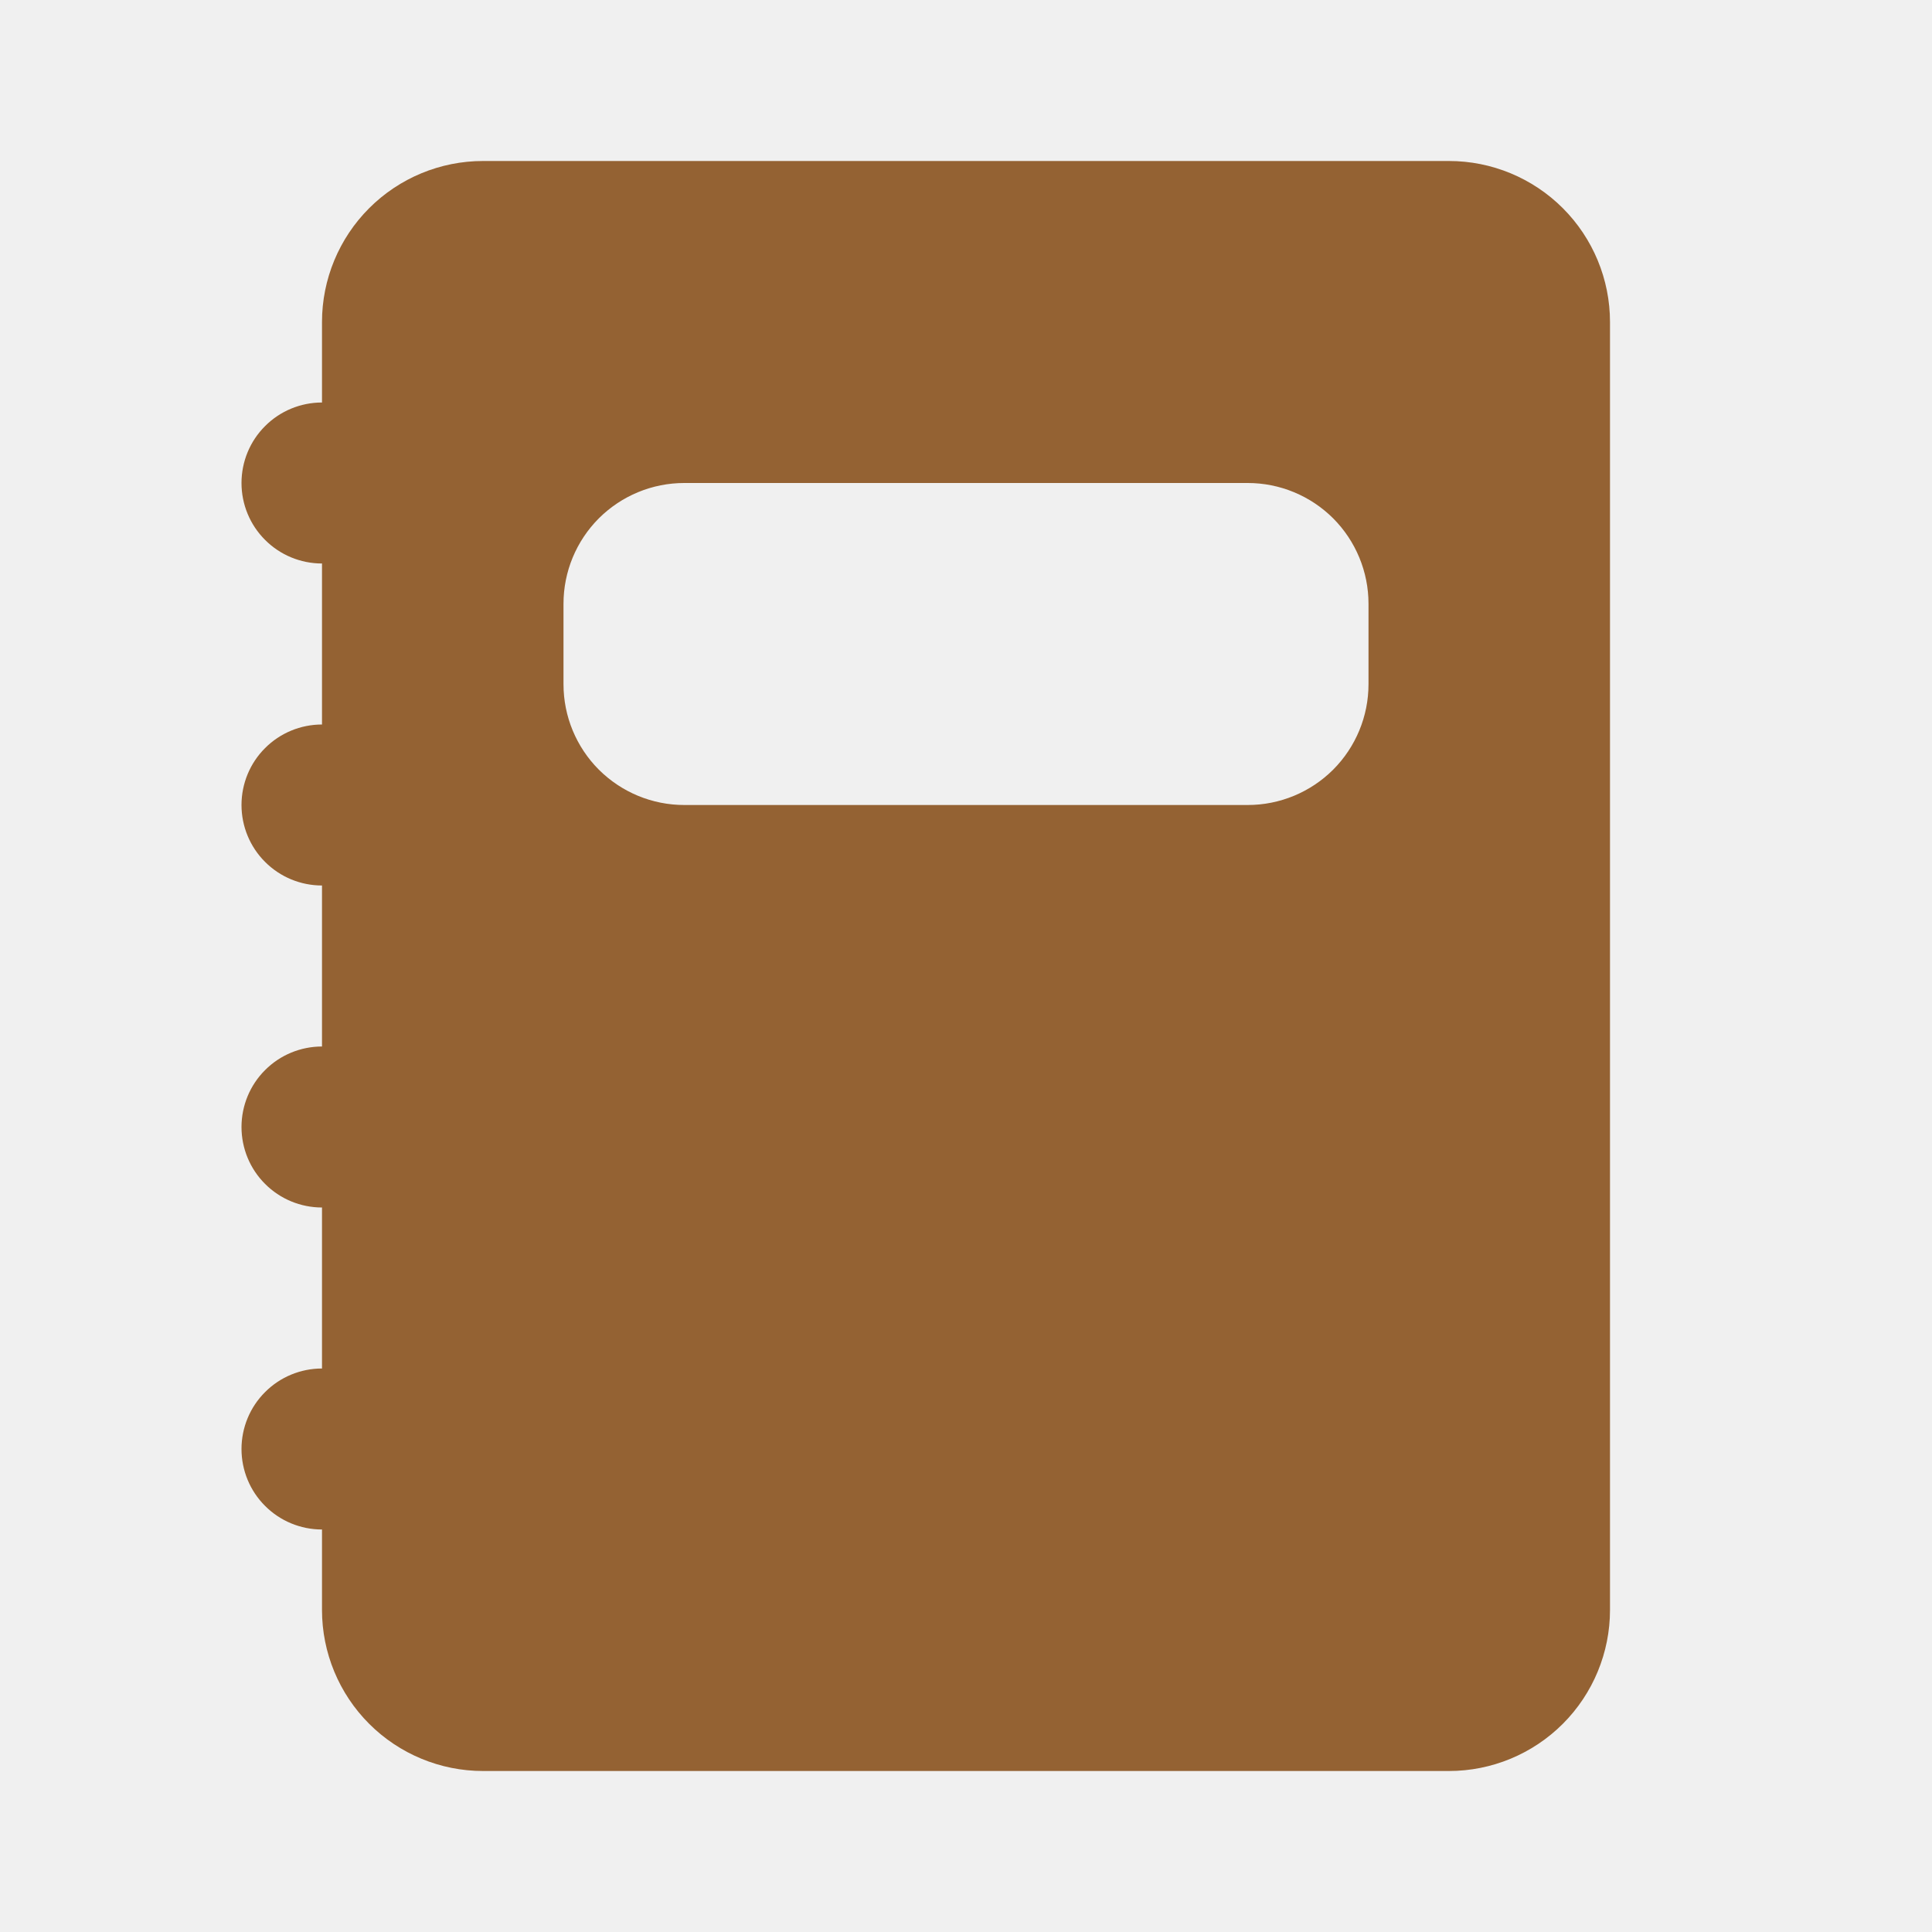
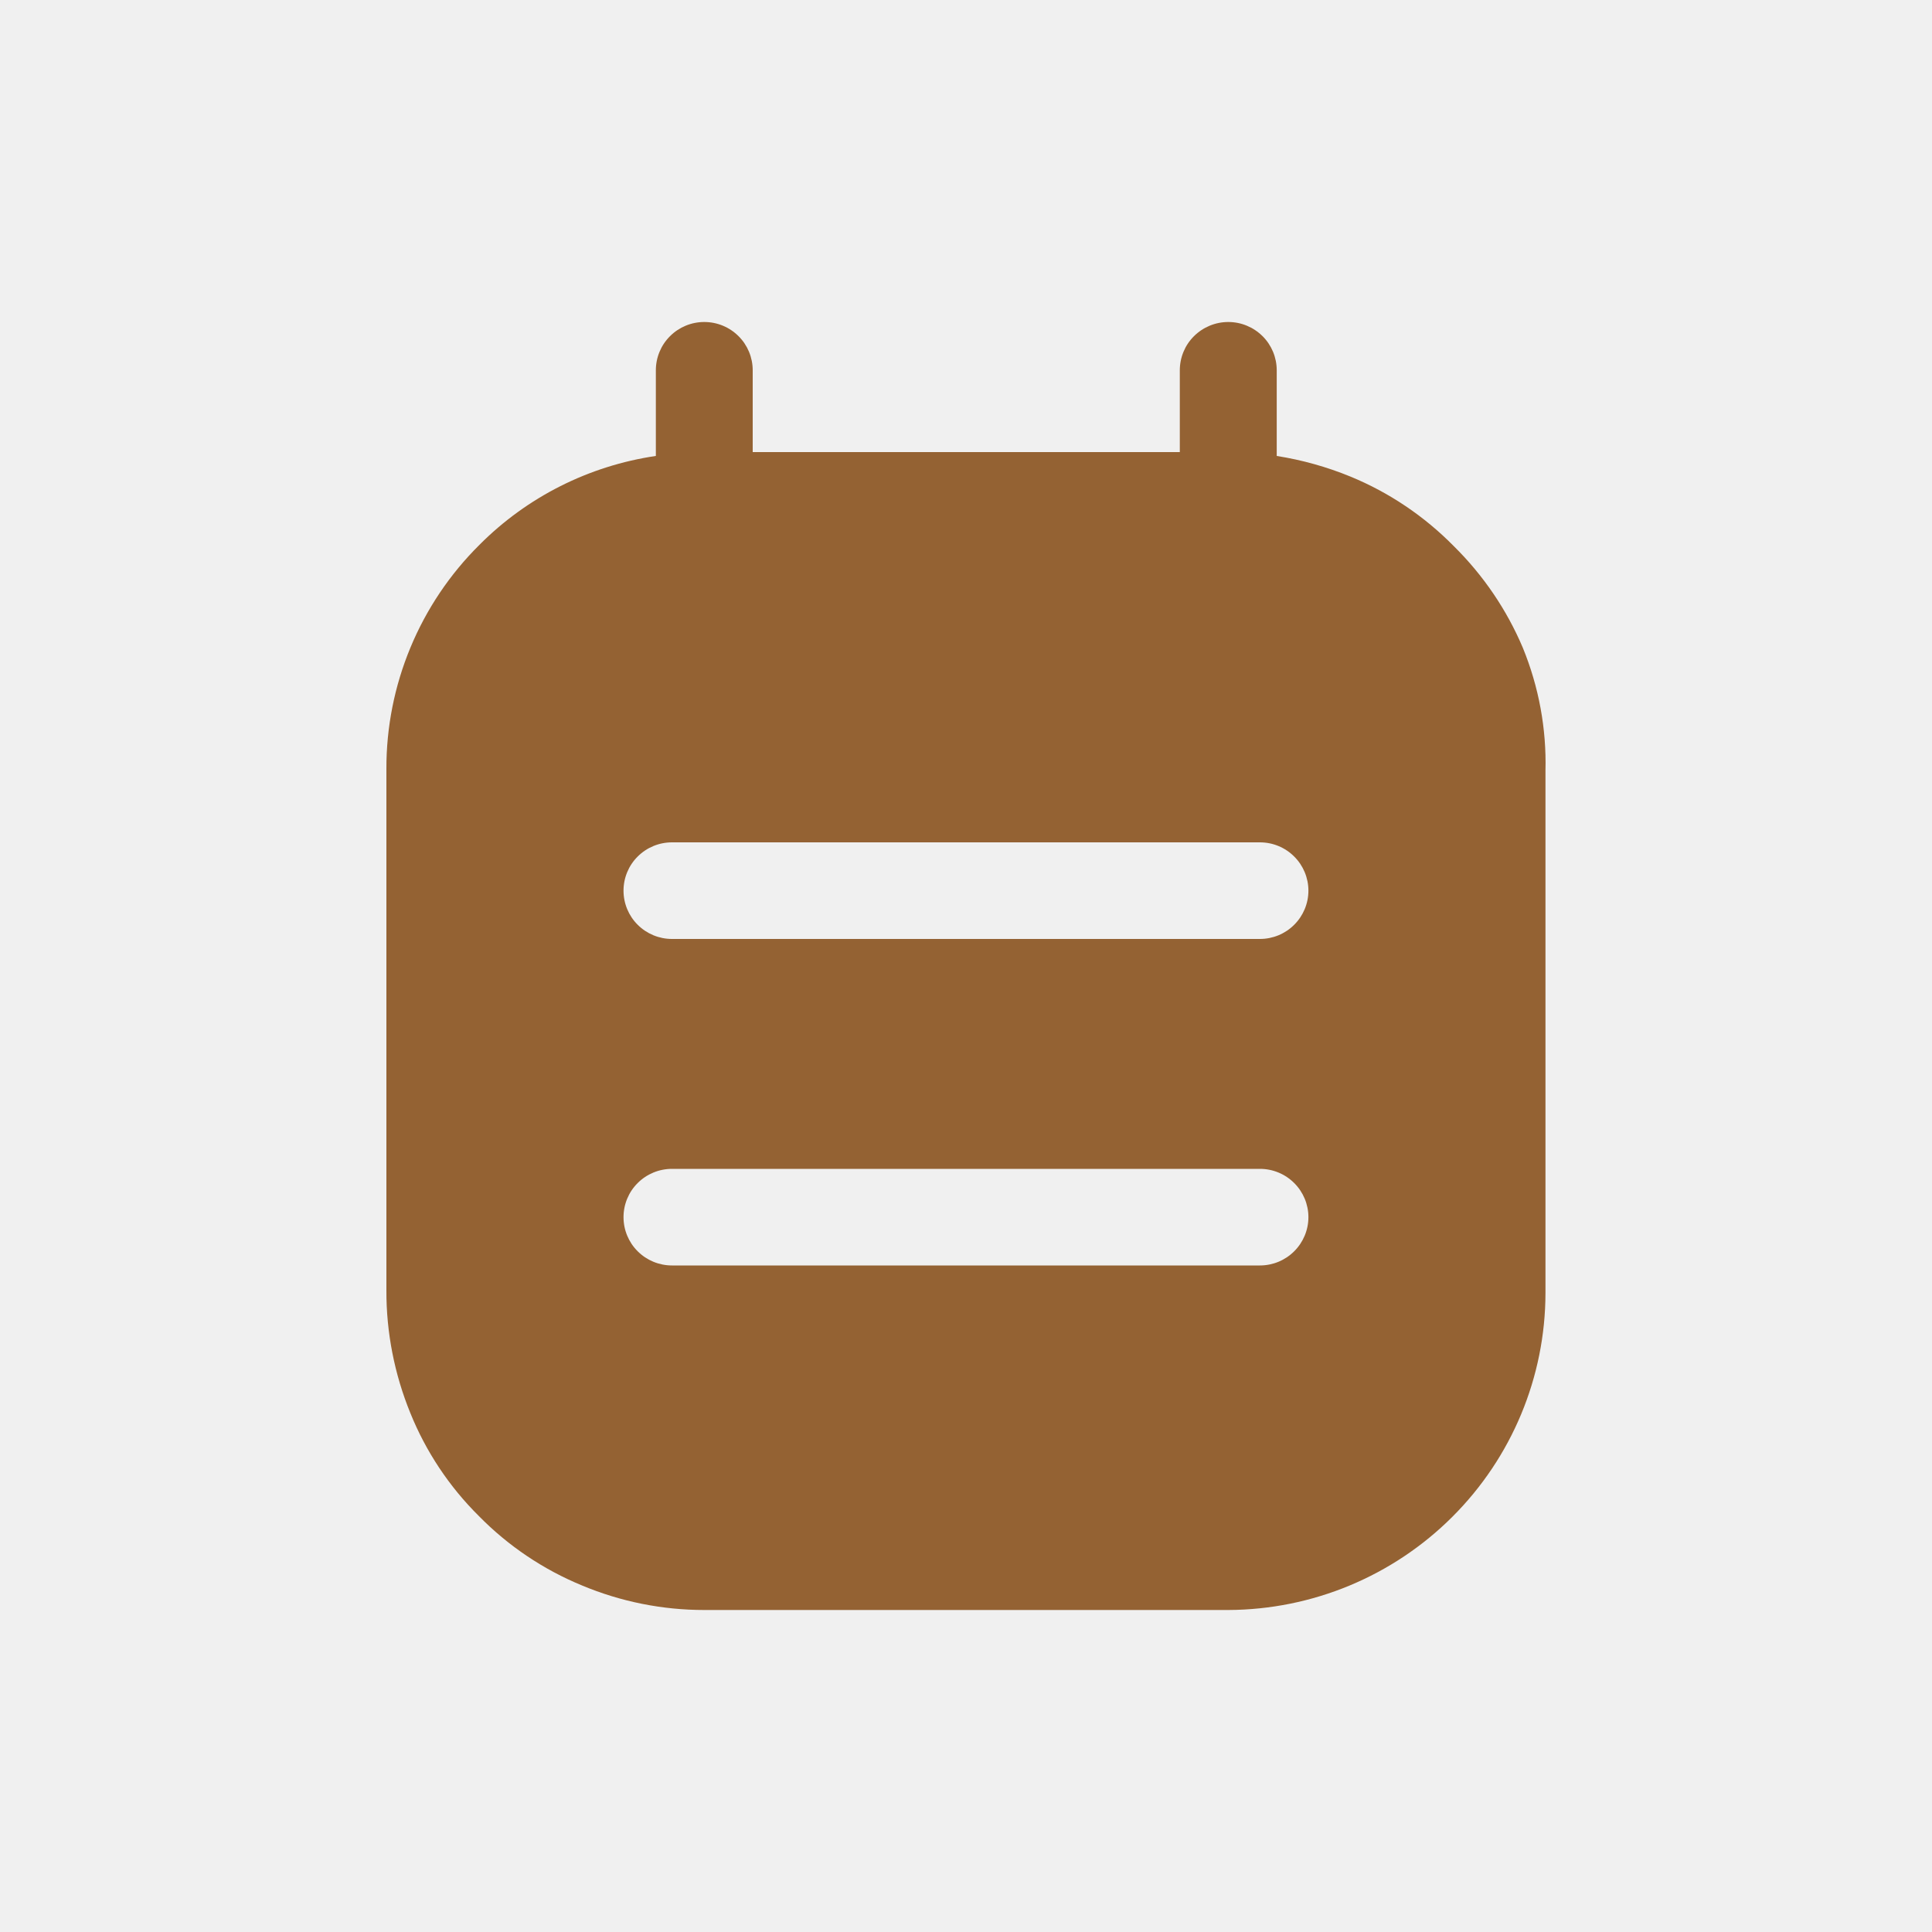
- <svg xmlns="http://www.w3.org/2000/svg" width="24" height="24" viewBox="0 0 24 24" fill="none">
-   <g clip-path="url(#clip0_743_727)">
-     <path fill-rule="evenodd" clip-rule="evenodd" d="M6 2C5.47 2 4.961 2.211 4.586 2.586C4.211 2.961 4 3.47 4 4V5C3.735 5 3.48 5.105 3.293 5.293C3.105 5.48 3 5.735 3 6C3 6.265 3.105 6.52 3.293 6.707C3.48 6.895 3.735 7 4 7V9C3.735 9 3.48 9.105 3.293 9.293C3.105 9.48 3 9.735 3 10C3 10.265 3.105 10.52 3.293 10.707C3.48 10.895 3.735 11 4 11V13C3.735 13 3.48 13.105 3.293 13.293C3.105 13.48 3 13.735 3 14C3 14.265 3.105 14.52 3.293 14.707C3.48 14.895 3.735 15 4 15V17C3.735 17 3.48 17.105 3.293 17.293C3.105 17.48 3 17.735 3 18C3 18.265 3.105 18.52 3.293 18.707C3.48 18.895 3.735 19 4 19V20C4 20.53 4.211 21.039 4.586 21.414C4.961 21.789 5.47 22 6 22H18C18.53 22 19.039 21.789 19.414 21.414C19.789 21.039 20 20.53 20 20V4C20 3.47 19.789 2.961 19.414 2.586C19.039 2.211 18.53 2 18 2H6ZM8.5 6C8.102 6 7.721 6.158 7.439 6.439C7.158 6.721 7 7.102 7 7.5V8.5C7 8.898 7.158 9.279 7.439 9.561C7.721 9.842 8.102 10 8.5 10H15.5C15.898 10 16.279 9.842 16.561 9.561C16.842 9.279 17 8.898 17 8.5V7.5C17 7.102 16.842 6.721 16.561 6.439C16.279 6.158 15.898 6 15.5 6H8.5Z" fill="#946233" />
+ <svg xmlns="http://www.w3.org/2000/svg" width="30" height="30" viewBox="0 0 30 30" fill="none">
+   <g clip-path="url(#clip0_894_2171)">
+     <path d="M23.647 10.06C23.397 9.468 23.032 8.932 22.574 8.48C22.117 8.016 21.572 7.648 20.969 7.4C20.601 7.249 20.217 7.142 19.825 7.08V5.75C19.825 5.551 19.746 5.36 19.605 5.22C19.463 5.079 19.272 5 19.073 5C18.873 5 18.682 5.079 18.54 5.22C18.399 5.36 18.32 5.551 18.32 5.75V7.02H11.688V5.75C11.688 5.551 11.609 5.36 11.468 5.22C11.327 5.079 11.136 5 10.936 5C10.736 5 10.545 5.079 10.404 5.22C10.263 5.36 10.184 5.551 10.184 5.75V7.08C9.145 7.233 8.184 7.717 7.445 8.46C6.985 8.916 6.621 9.458 6.373 10.056C6.125 10.653 5.998 11.294 6 11.94V20.04C5.998 20.691 6.125 21.337 6.371 21.94C6.613 22.54 6.975 23.084 7.435 23.54C7.89 24.004 8.436 24.372 9.04 24.62C9.64 24.871 10.284 25 10.936 25H19.073C20.379 24.995 21.631 24.474 22.553 23.552C23.476 22.631 23.996 21.382 23.998 20.08V11.97C24.015 11.316 23.895 10.666 23.647 10.06ZM19.634 19.65H10.434C10.235 19.65 10.043 19.571 9.902 19.43C9.761 19.29 9.682 19.099 9.682 18.9C9.682 18.701 9.761 18.51 9.902 18.37C10.043 18.229 10.235 18.15 10.434 18.15H19.564C19.764 18.15 19.955 18.229 20.096 18.37C20.237 18.51 20.317 18.701 20.317 18.9C20.317 19.099 20.237 19.29 20.096 19.43C19.955 19.571 19.764 19.65 19.564 19.65H19.634ZM19.634 14.58H10.434C10.235 14.58 10.043 14.501 9.902 14.36C9.761 14.22 9.682 14.029 9.682 13.83C9.682 13.631 9.761 13.44 9.902 13.3C10.043 13.159 10.235 13.08 10.434 13.08H19.564C19.764 13.08 19.955 13.159 20.096 13.3C20.237 13.44 20.317 13.631 20.317 13.83C20.317 14.029 20.237 14.22 20.096 14.36C19.955 14.501 19.764 14.58 19.564 14.58H19.634Z" fill="#946233" />
  </g>
  <defs>
-     <clipPath id="clip0_743_727">
-       <rect width="24" height="24" fill="white" />
+     <clipPath id="clip0_894_2171">
+       <rect width="30" height="30" fill="white" />
    </clipPath>
  </defs>
</svg>
